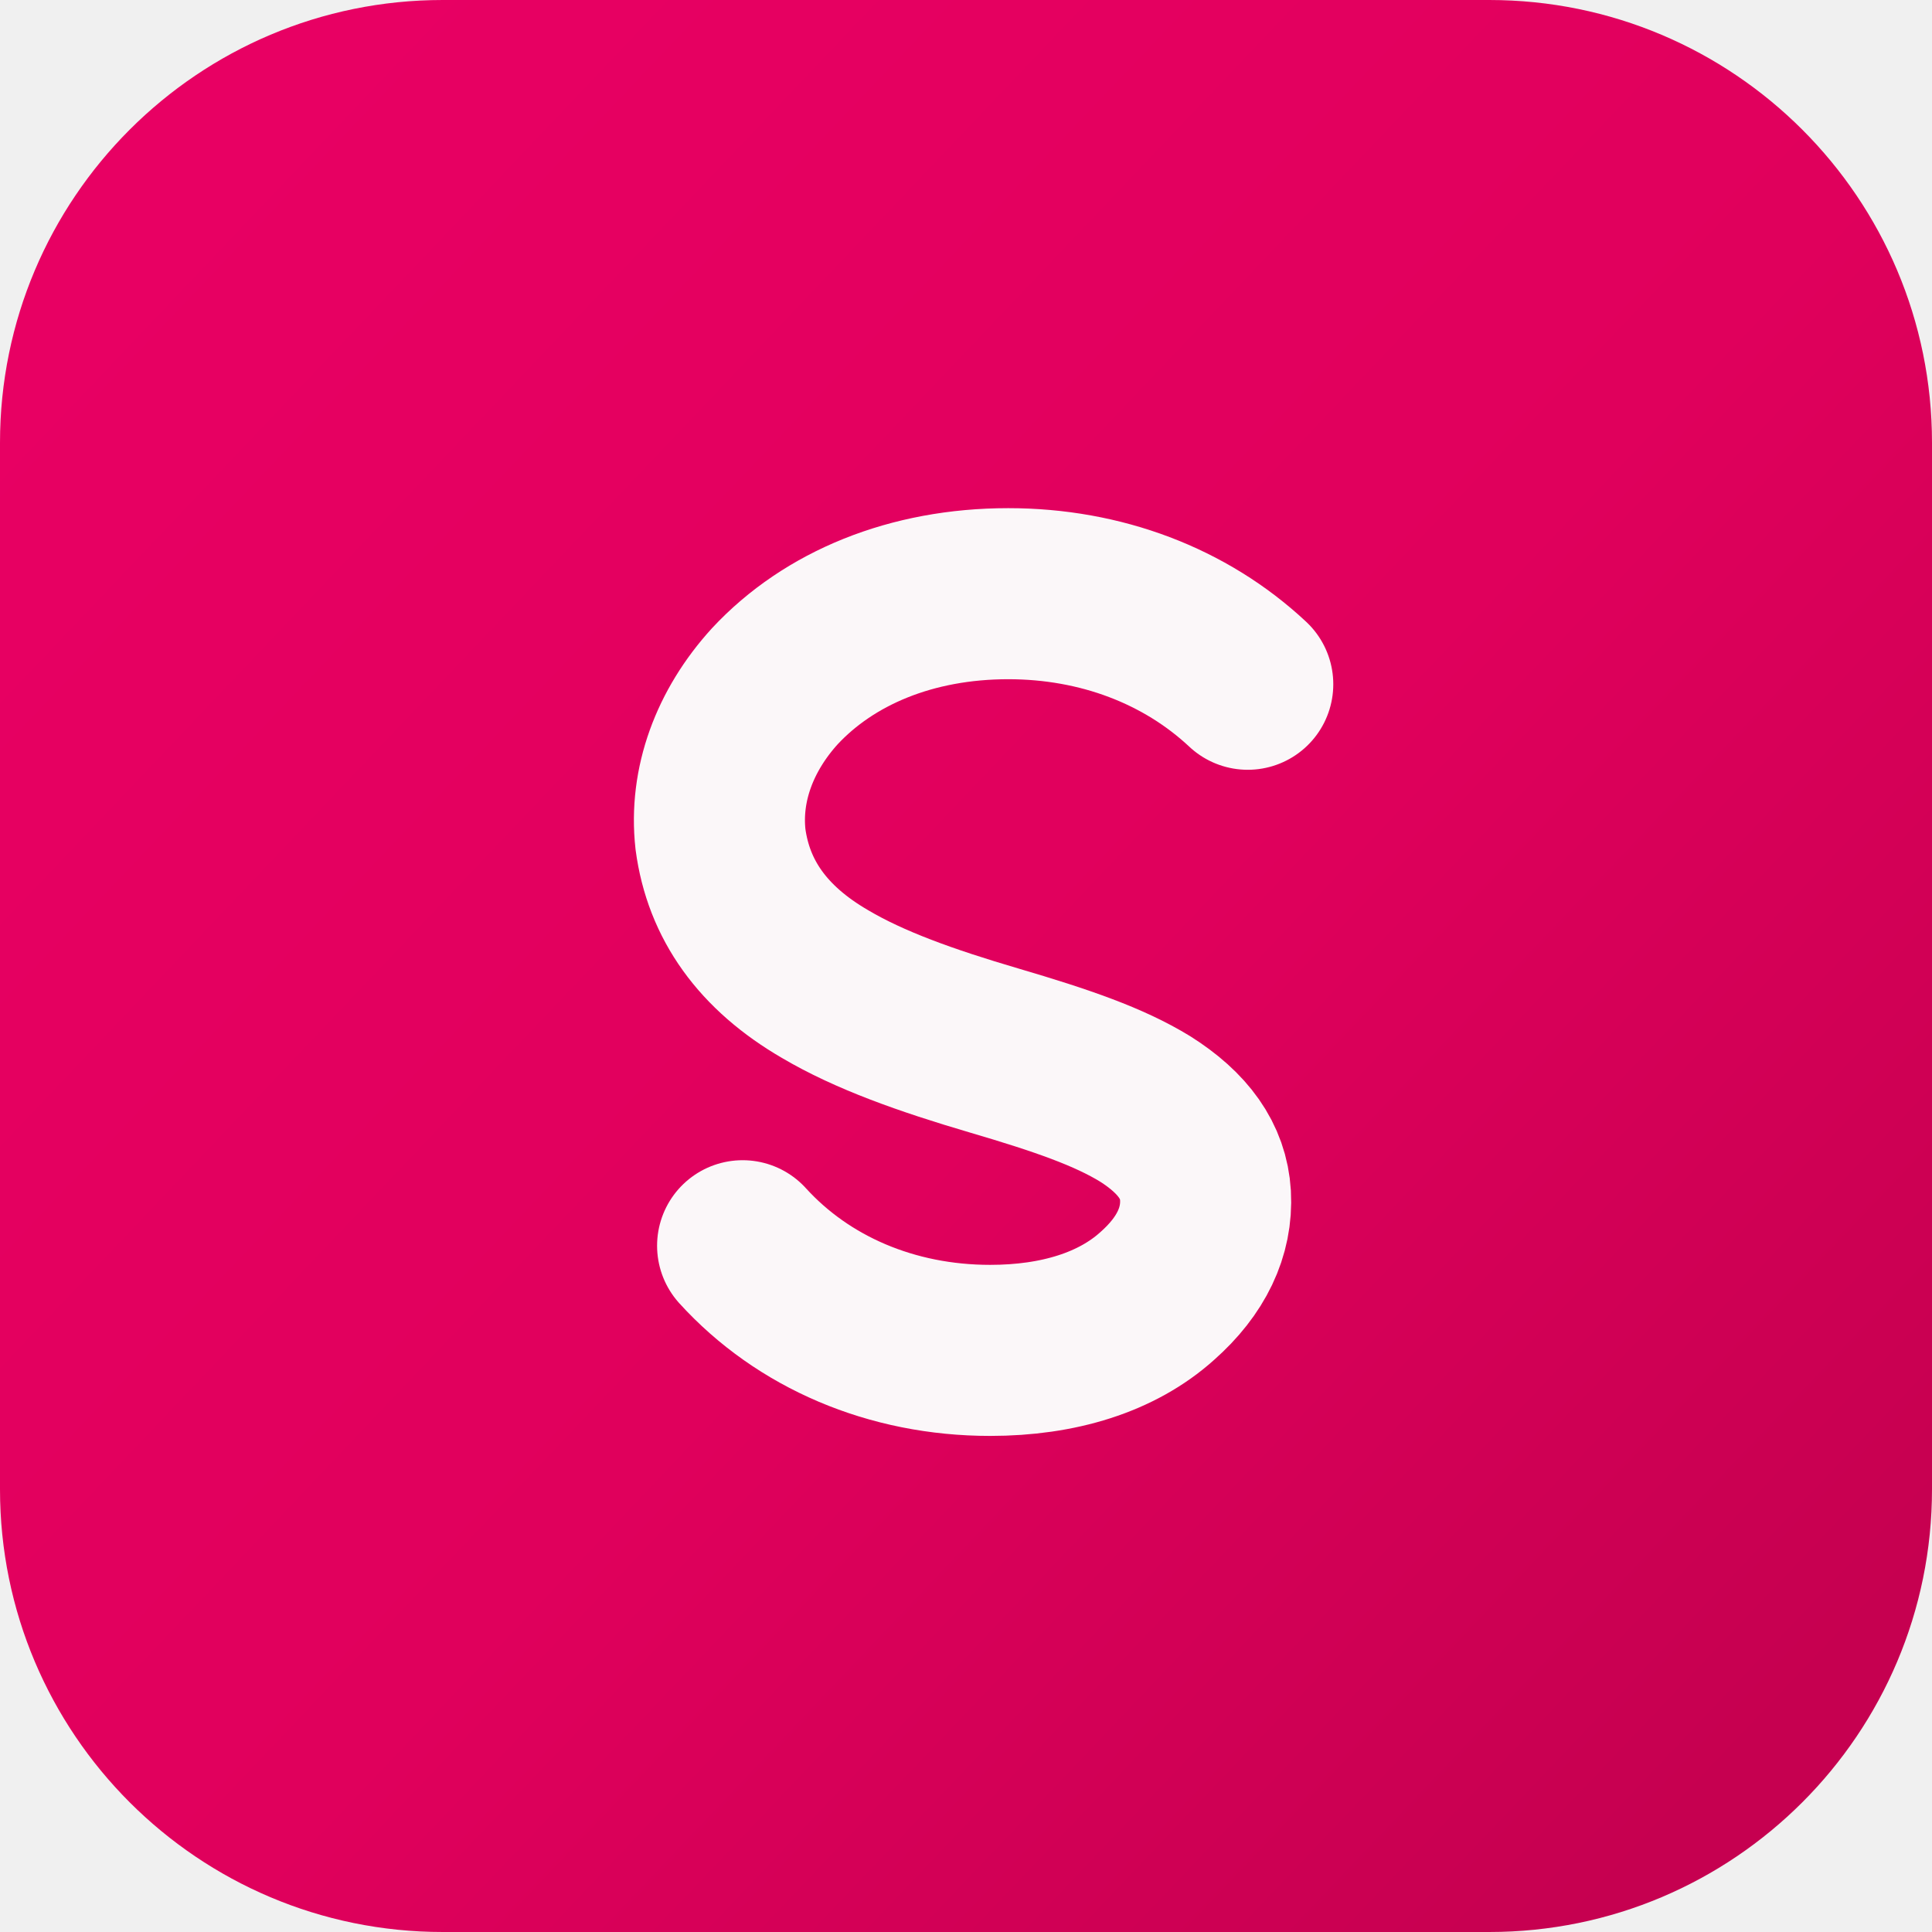
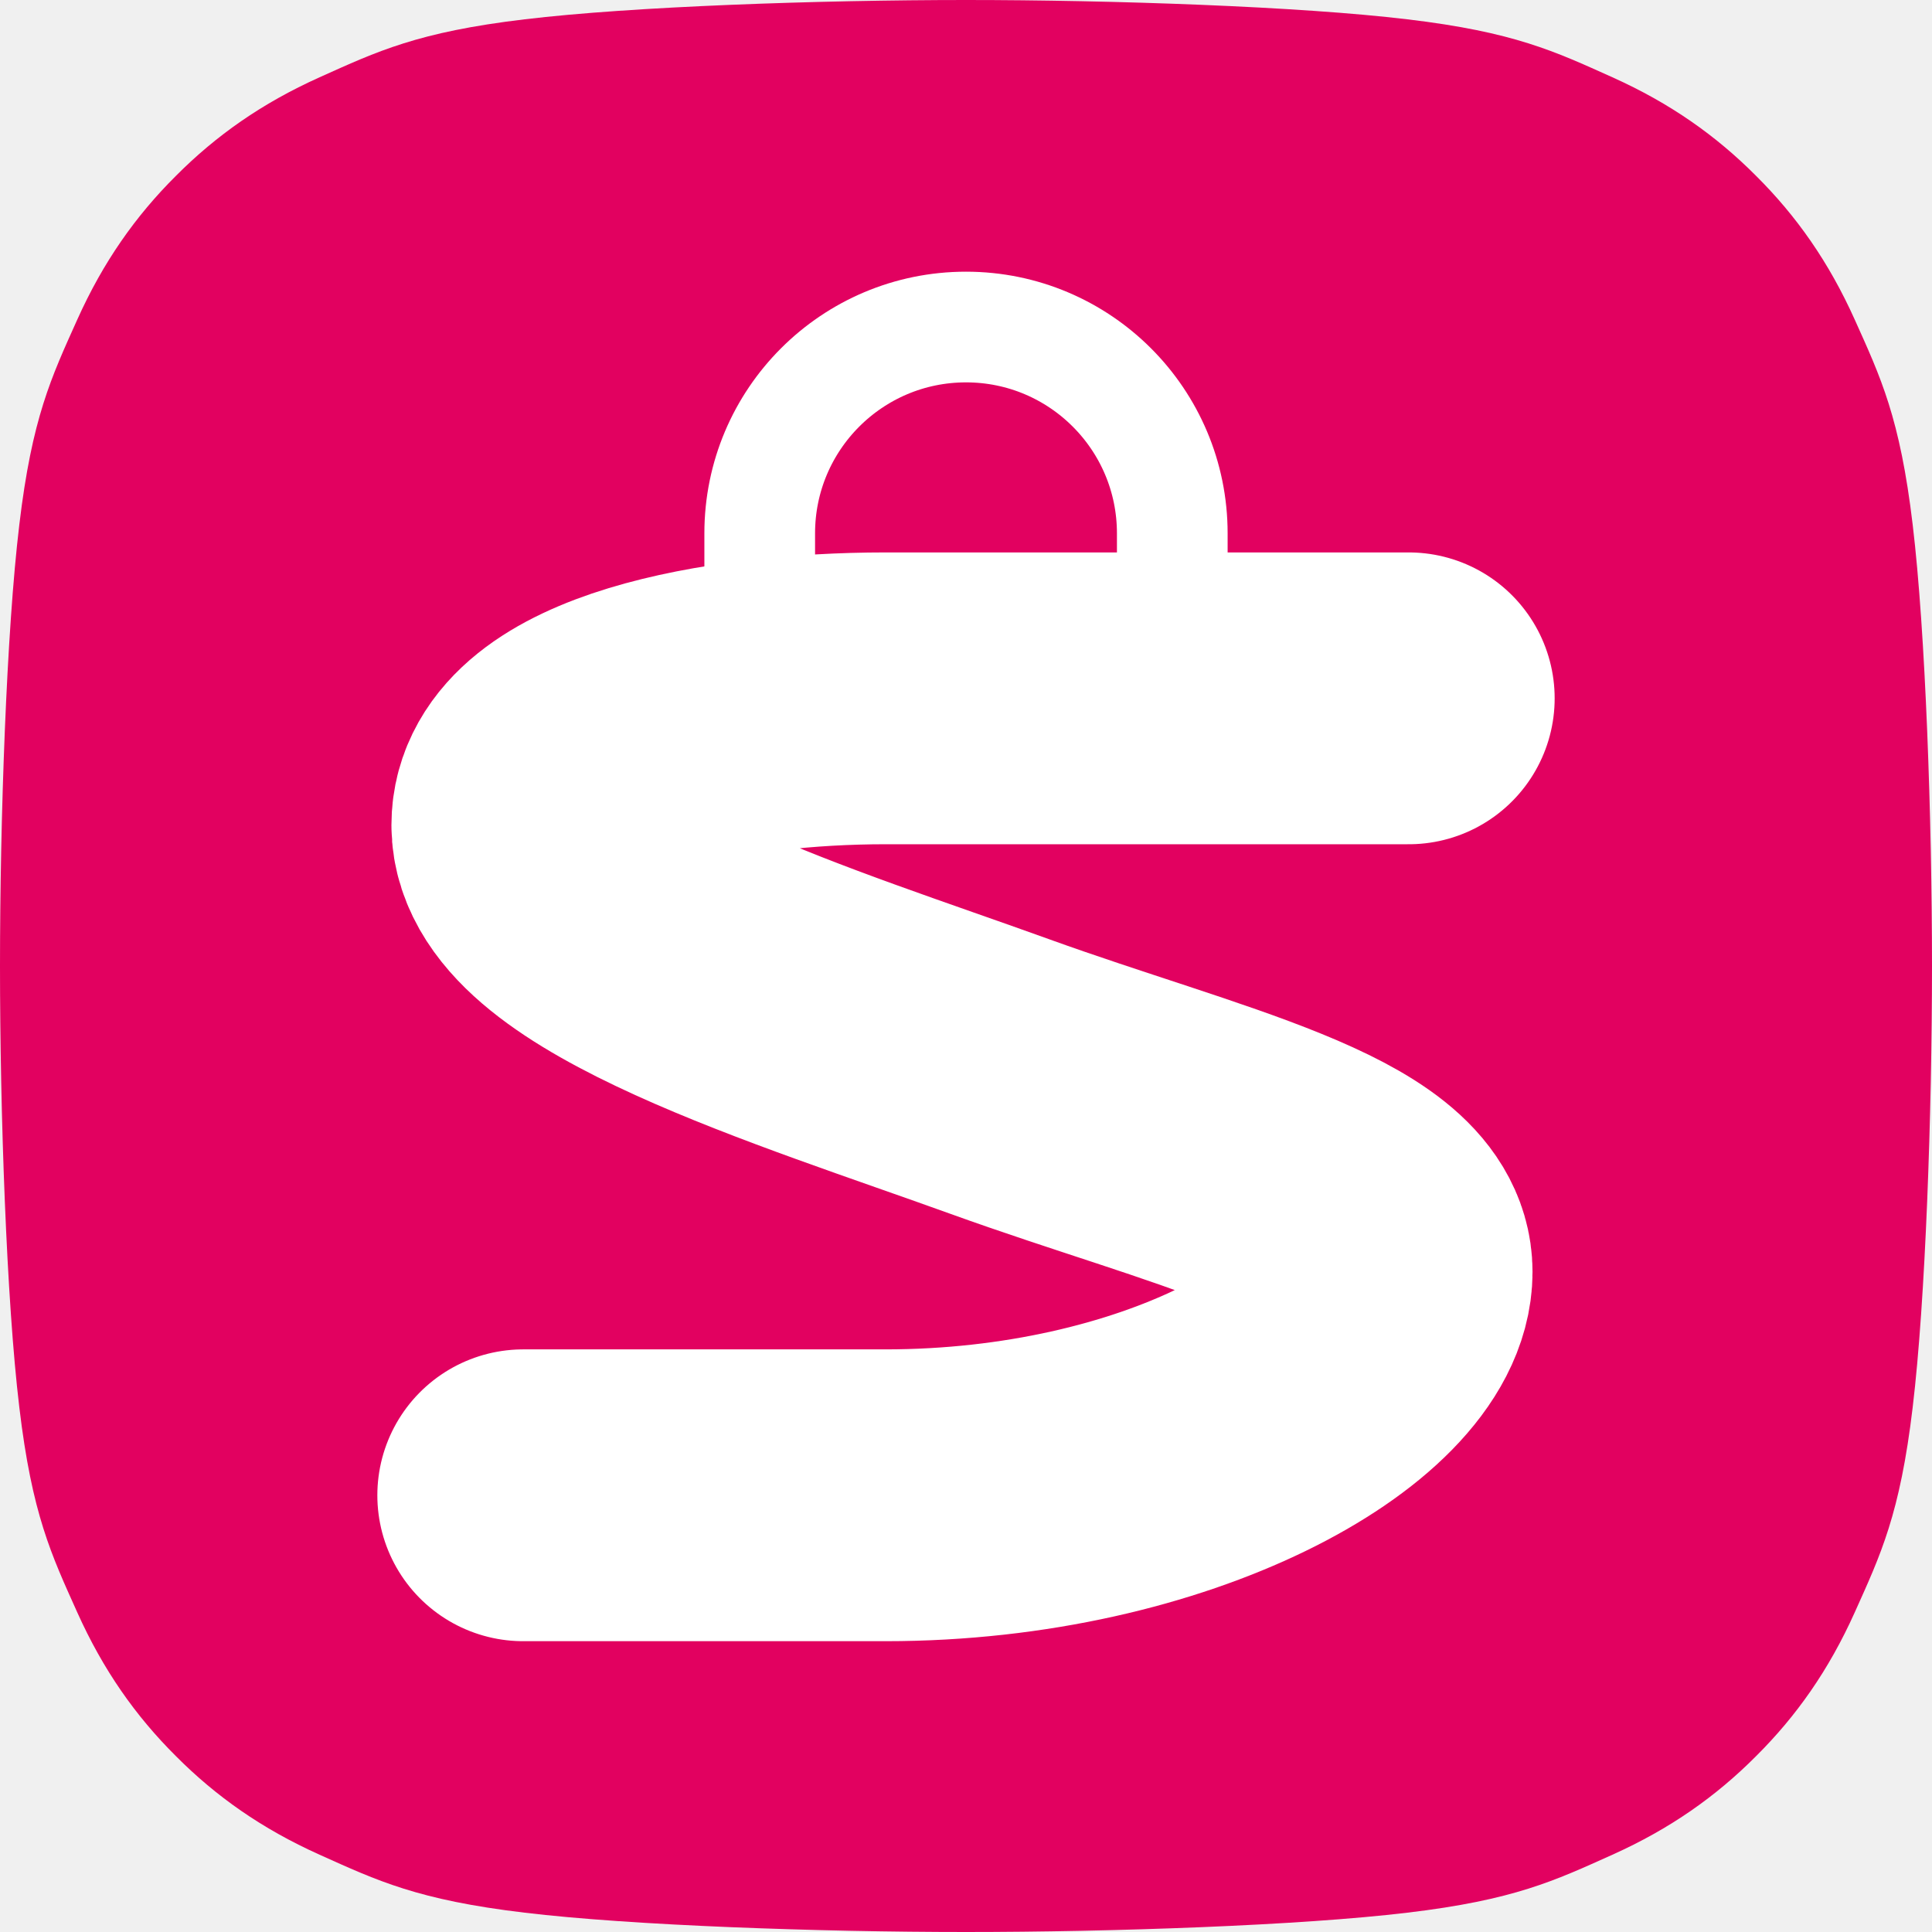
<svg xmlns="http://www.w3.org/2000/svg" width="512" height="512" viewBox="0 0 96 96" role="img" aria-label="Shopi">
-   <defs>
-     <linearGradient id="brush" x1="8" y1="10" x2="88" y2="86" gradientUnits="userSpaceOnUse">
-       <stop offset="0" stop-color="#E80063" />
-       <stop offset="0.55" stop-color="#E0005C" />
-       <stop offset="1" stop-color="#C60050" />
-     </linearGradient>
-   </defs>
-   <rect width="96" height="96" rx="22" fill="url(#brush)" />
-   <path fill="none" stroke="#FBF7F9" stroke-width="8.5" stroke-linecap="round" stroke-linejoin="round" d="M62 34c-3.1-2.9-7.3-4.5-11.9-4.5-4.8 0-8.9 1.7-11.6 4.6-2 2.2-3 4.9-2.7 7.6.4 3 2.1 5.4 5.2 7.2 2.2 1.3 5 2.3 8.4 3.3 3.4 1 5.7 1.8 7.5 2.9 1.9 1.2 2.9 2.6 3 4.3.1 1.8-.7 3.5-2.4 5-2 1.8-4.9 2.7-8.3 2.7-4.9 0-9.3-1.9-12.3-5.2" />
+   <path fill="#E20160" d="M96 48C96 55.26 95.68 64.61 95.04 69.93C94.41 75.24 93.45 77.25 92.16 80.12C90.87 82.99 89.26 85.27 87.26 87.26C85.27 89.26 82.99 90.87 80.12 92.16C77.25 93.45 75.24 94.41 69.93 95.04C64.61 95.68 55.26 96 48 96C40.74 96 31.39 95.68 26.07 95.04C20.76 94.41 18.75 93.45 15.88 92.16C13.01 90.87 10.73 89.26 8.74 87.26C6.74 85.27 5.13 82.99 3.84 80.12C2.55 77.25 1.59 75.24 0.96 69.93C0.32 64.61 0 55.26 0 48C0 40.74 0.32 31.39 0.96 26.07C1.59 20.76 2.55 18.75 3.84 15.88C5.13 13.01 6.74 10.73 8.74 8.74C10.73 6.74 13.01 5.13 15.88 3.84C18.75 2.55 20.76 1.59 26.07 0.96C31.39 0.32 40.74 0 48 0C55.26 0 64.61 0.32 69.93 0.96C75.24 1.59 77.25 2.55 80.12 3.84C82.99 5.13 85.27 6.74 87.26 8.74C89.26 10.73 90.87 13.01 92.16 15.88C93.45 18.75 94.41 20.76 95.04 26.07C95.68 31.39 96 40.74 96 48Z" />
+   <path fill="none" stroke="#FFFFFF" stroke-width="5.5" stroke-linecap="round" d="M37.75 31V26.5a10.25 10.25 0 0 1 20.5 0V31" />
+   <path fill="none" stroke="#FFFFFF" stroke-width="14.5" stroke-linecap="round" stroke-linejoin="round" d="M70 34.7H44C36 34.7 26.7 36.5 26.7 41C26.7 46 40 50 49.7 53.5C59.4 57 68.9 59 68.9 63.2C68.9 68 58 74.3 44 74.3H26" />
</svg>
